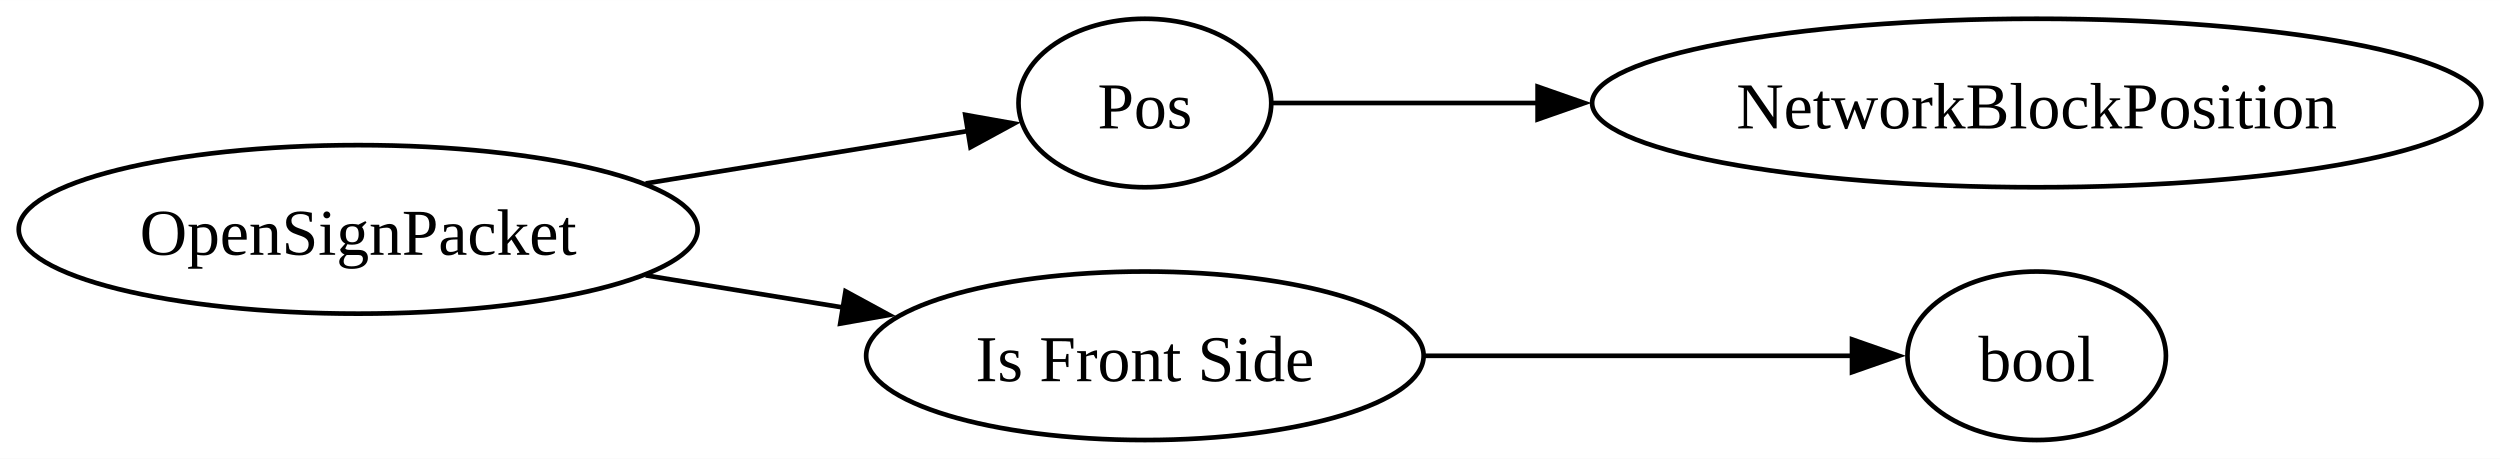
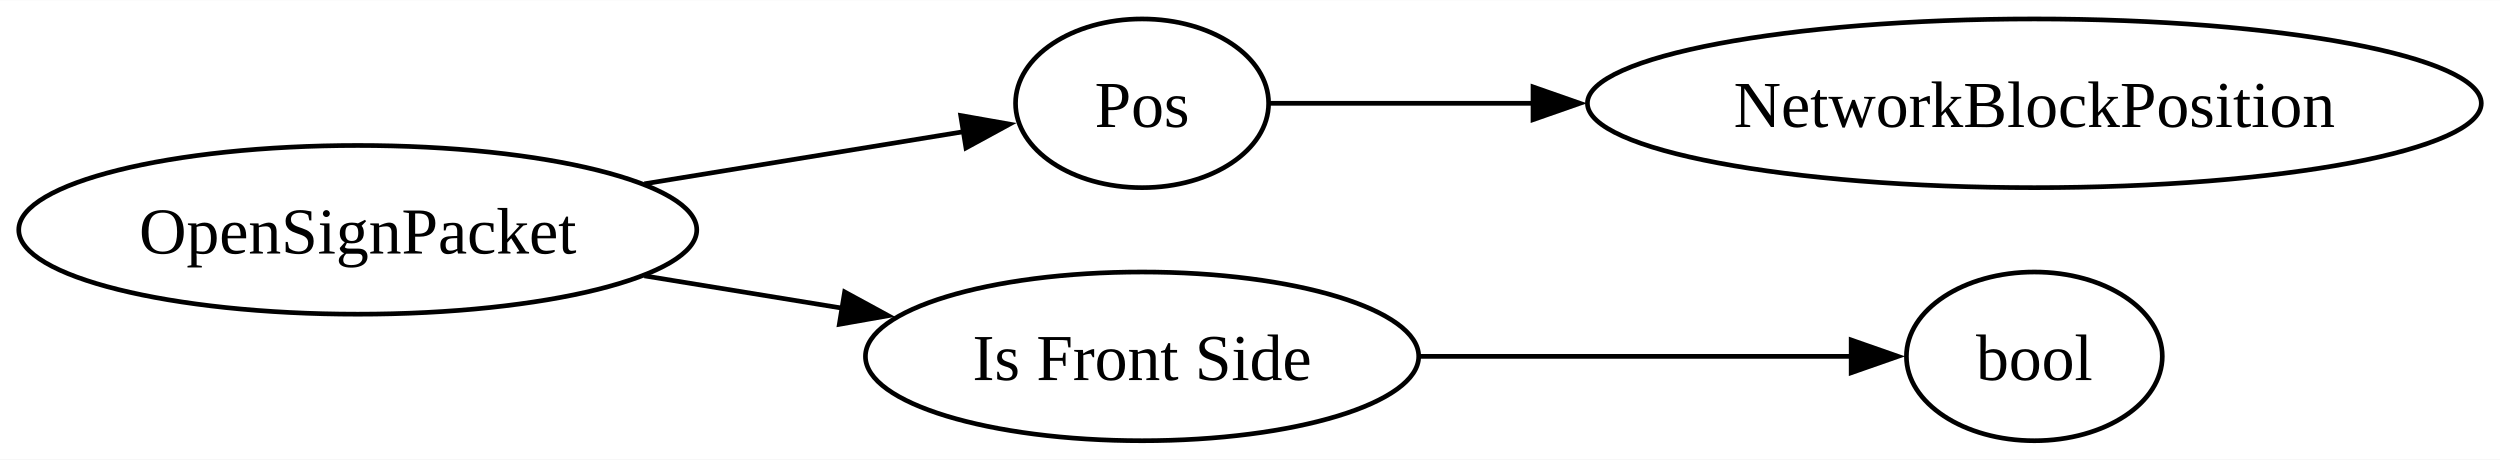
- <svg xmlns="http://www.w3.org/2000/svg" width="534pt" height="98pt" viewBox="0.00 0.00 534.09 98.00">
+ <svg xmlns="http://www.w3.org/2000/svg" width="533pt" height="98pt" viewBox="0.00 0.00 533.46 98.00">
  <g id="graph0" class="graph" transform="scale(1 1) rotate(0) translate(4 94)">
-     <polygon fill="white" stroke="none" points="-4,4 -4,-94 530.09,-94 530.09,4 -4,4" />
+     <polygon fill="white" stroke="none" points="-4,4 -4,-94 529.46,-94 529.46,4 -4,4" />
    <g id="node1" class="node">
-       <ellipse fill="none" stroke="black" cx="72.52" cy="-45" rx="72.52" ry="18" />
-       <text text-anchor="middle" x="72.52" y="-39.58" font-family="Times New Roman,serif" font-size="14.00">OpenSignPacket</text>
+       <ellipse fill="none" stroke="black" cx="72.34" cy="-45" rx="72.34" ry="18" />
+       <text text-anchor="middle" x="72.34" y="-39.95" font-family="Times New Roman,serif" font-size="14.00">OpenSignPacket</text>
    </g>
    <g id="node2" class="node">
-       <ellipse fill="none" stroke="black" cx="240.59" cy="-72" rx="27" ry="18" />
-       <text text-anchor="middle" x="240.59" y="-66.58" font-family="Times New Roman,serif" font-size="14.00">Pos</text>
+       <ellipse fill="none" stroke="black" cx="239.7" cy="-72" rx="27" ry="18" />
+       <text text-anchor="middle" x="239.7" y="-66.95" font-family="Times New Roman,serif" font-size="14.00">Pos</text>
    </g>
    <g id="edge1" class="edge">
-       <path fill="none" stroke="black" d="M133.94,-54.82C157.05,-58.58 182.68,-62.75 202.91,-66.04" />
-       <polygon fill="black" stroke="black" points="202.21,-69.47 212.64,-67.62 203.33,-62.56 202.21,-69.47" />
+       <path fill="none" stroke="black" d="M133.5,-54.82C156.35,-58.55 181.69,-62.69 201.77,-65.97" />
+       <polygon fill="black" stroke="black" points="201,-69.39 211.43,-67.55 202.12,-62.48 201,-69.39" />
    </g>
    <g id="node4" class="node">
-       <ellipse fill="none" stroke="black" cx="240.59" cy="-18" rx="59.55" ry="18" />
-       <text text-anchor="middle" x="240.59" y="-12.57" font-family="Times New Roman,serif" font-size="14.00">Is Front Side</text>
+       <ellipse fill="none" stroke="black" cx="239.7" cy="-18" rx="59.03" ry="18" />
+       <text text-anchor="middle" x="239.7" y="-12.95" font-family="Times New Roman,serif" font-size="14.00">Is Front Side</text>
    </g>
    <g id="edge3" class="edge">
-       <path fill="none" stroke="black" d="M133.94,-35.18C147.78,-32.93 162.51,-30.53 176.45,-28.26" />
-       <polygon fill="black" stroke="black" points="176.63,-31.78 185.94,-26.72 175.5,-24.87 176.63,-31.78" />
+       <path fill="none" stroke="black" d="M133.5,-35.18C147.35,-32.92 162.1,-30.51 176.05,-28.23" />
+       <polygon fill="black" stroke="black" points="176.23,-31.75 185.54,-26.68 175.1,-24.84 176.23,-31.75" />
    </g>
    <g id="node3" class="node">
-       <ellipse fill="none" stroke="black" cx="431.11" cy="-72" rx="94.98" ry="18" />
-       <text text-anchor="middle" x="431.11" y="-66.58" font-family="Times New Roman,serif" font-size="14.00">NetworkBlockPosition</text>
+       <ellipse fill="none" stroke="black" cx="430.1" cy="-72" rx="95.37" ry="18" />
+       <text text-anchor="middle" x="430.1" y="-66.95" font-family="Times New Roman,serif" font-size="14.00">NetworkBlockPosition</text>
    </g>
    <g id="edge2" class="edge">
-       <path fill="none" stroke="black" d="M267.8,-72C283.07,-72 303.43,-72 324.56,-72" />
-       <polygon fill="black" stroke="black" points="324.49,-75.5 334.49,-72 324.49,-68.5 324.49,-75.5" />
+       <path fill="none" stroke="black" d="M266.9,-72C282.06,-72 302.27,-72 323.26,-72" />
+       <polygon fill="black" stroke="black" points="323.12,-75.5 333.12,-72 323.12,-68.5 323.12,-75.5" />
    </g>
    <g id="node5" class="node">
-       <ellipse fill="none" stroke="black" cx="431.11" cy="-18" rx="27.61" ry="18" />
-       <text text-anchor="middle" x="431.11" y="-12.57" font-family="Times New Roman,serif" font-size="14.00">bool</text>
+       <ellipse fill="none" stroke="black" cx="430.1" cy="-18" rx="27.3" ry="18" />
+       <text text-anchor="middle" x="430.1" y="-12.95" font-family="Times New Roman,serif" font-size="14.00">bool</text>
    </g>
    <g id="edge4" class="edge">
-       <path fill="none" stroke="black" d="M300.46,-18C330.26,-18 365.57,-18 391.81,-18" />
-       <polygon fill="black" stroke="black" points="391.66,-21.5 401.66,-18 391.66,-14.5 391.66,-21.5" />
+       <path fill="none" stroke="black" d="M299.02,-18C329.01,-18 364.7,-18 391.1,-18" />
+       <polygon fill="black" stroke="black" points="391.01,-21.5 401.01,-18 391.01,-14.5 391.01,-21.5" />
    </g>
  </g>
</svg>
